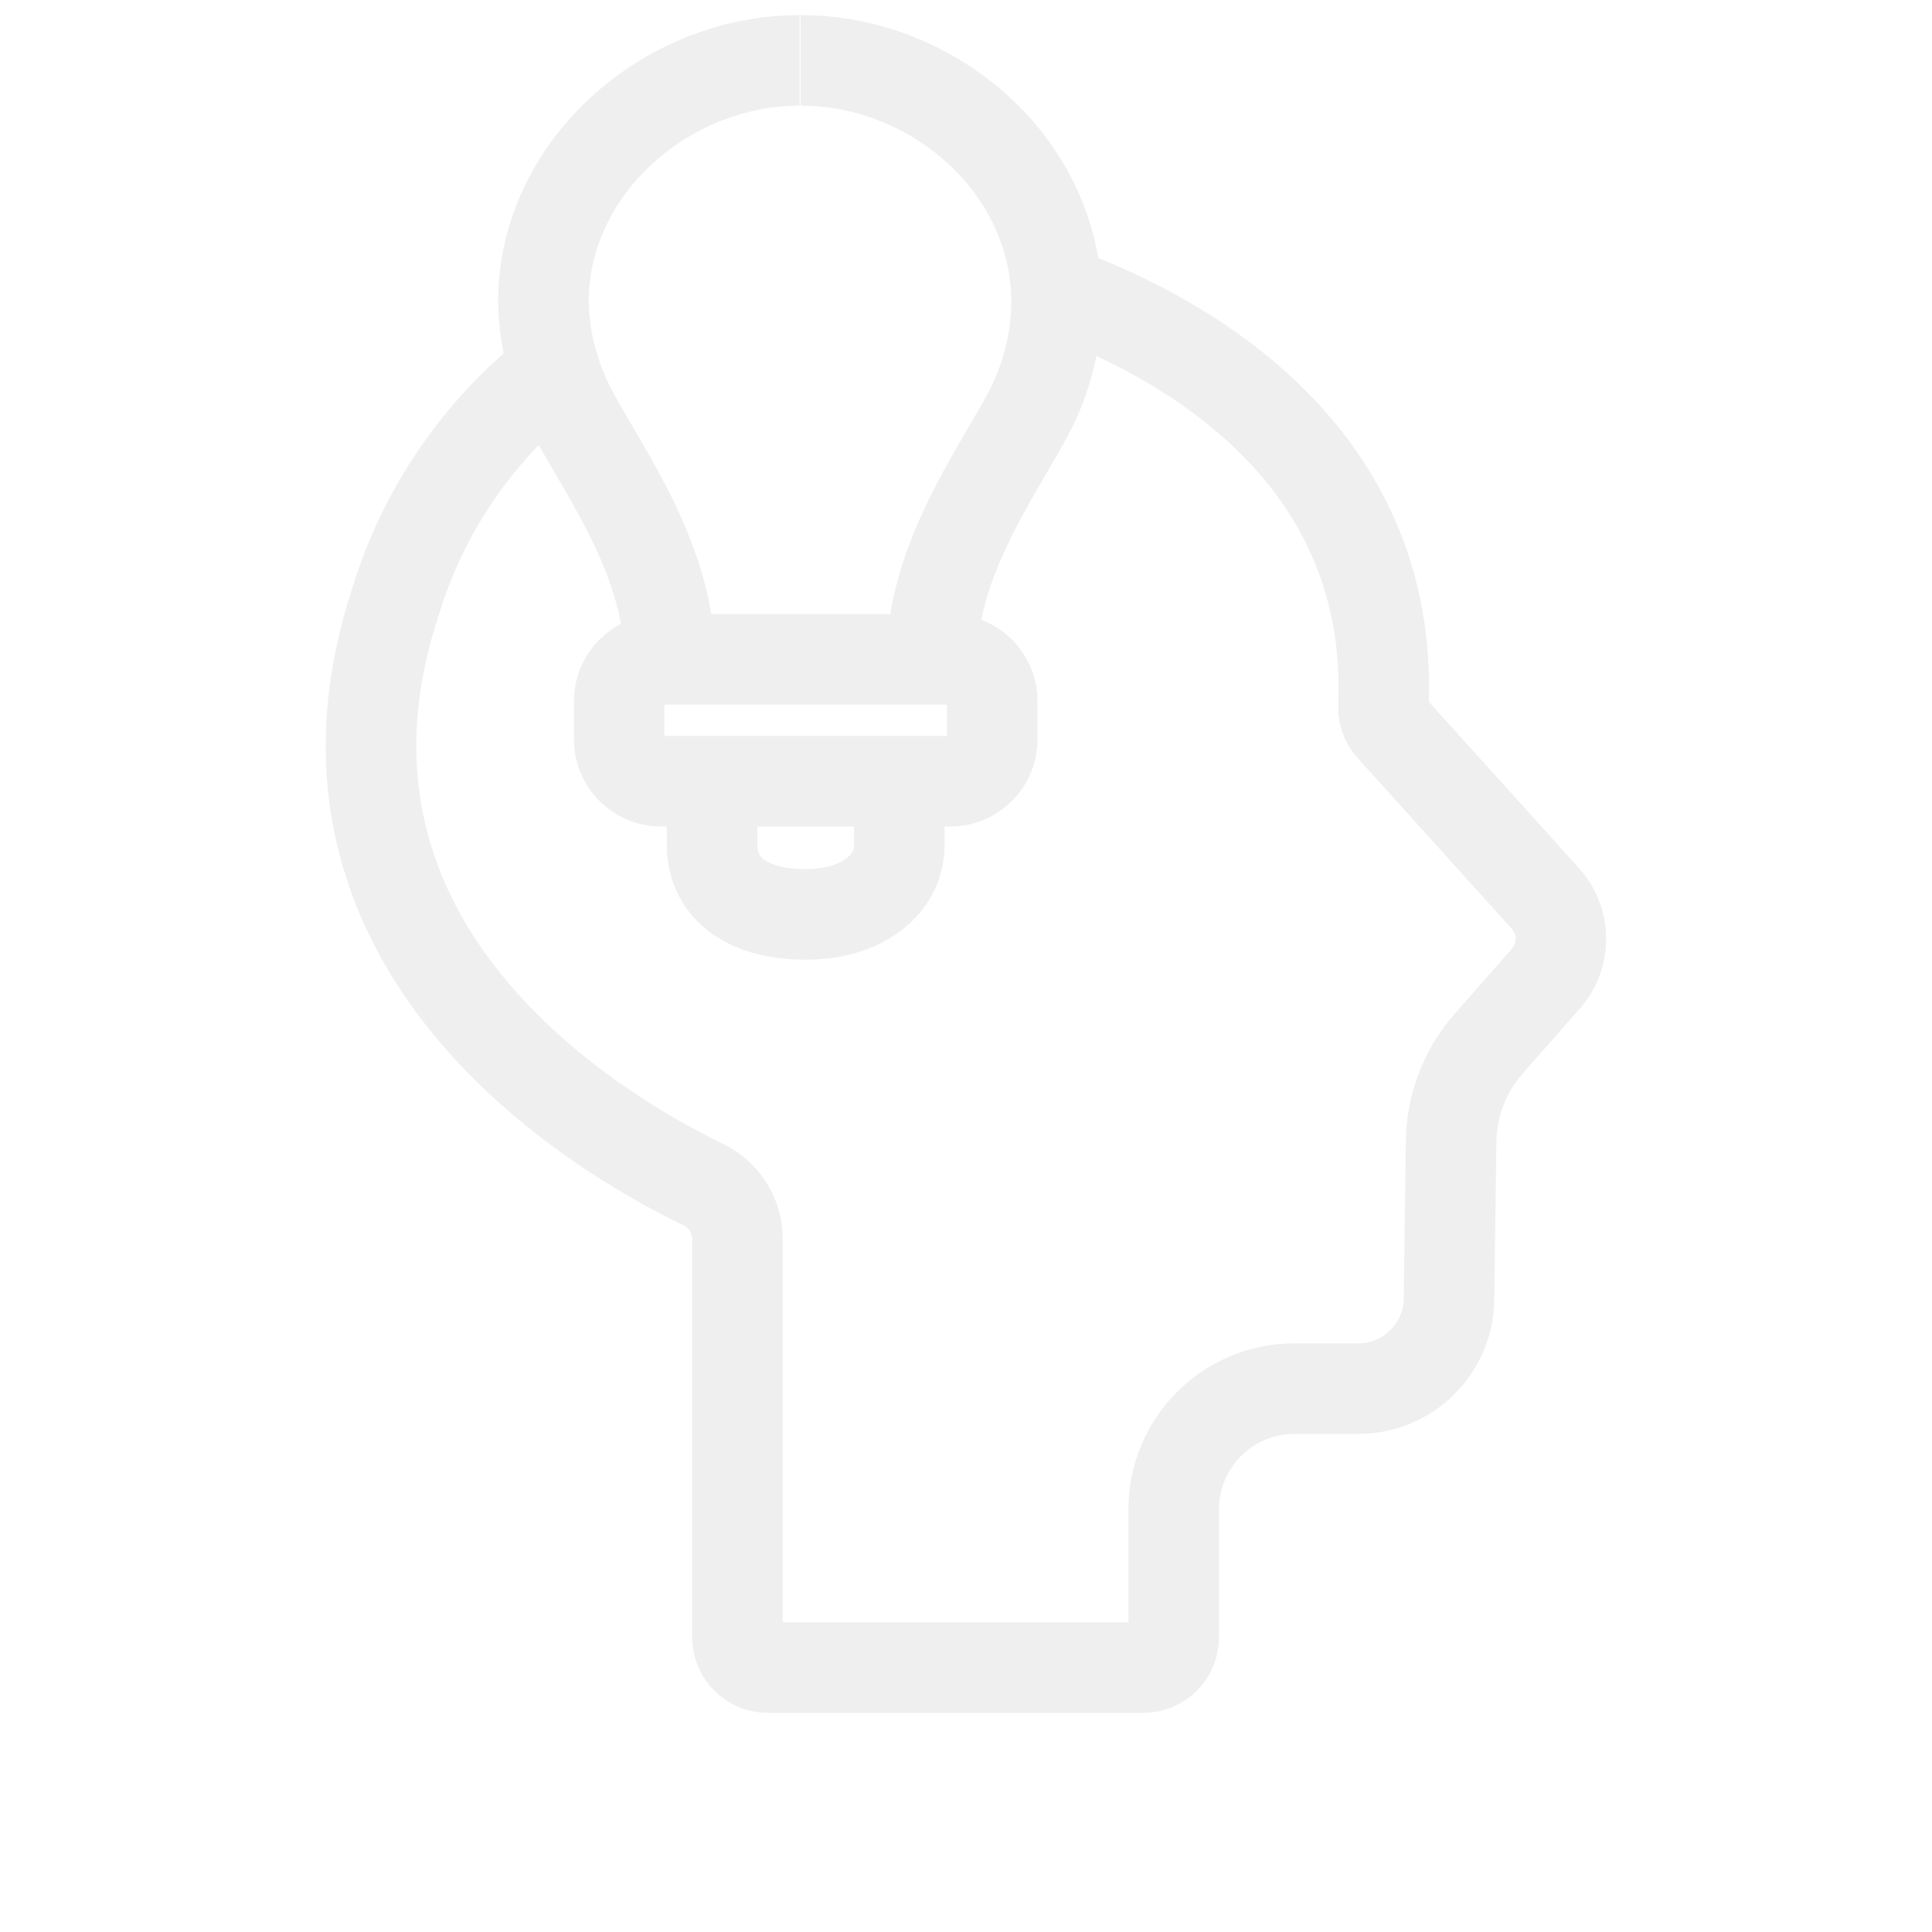
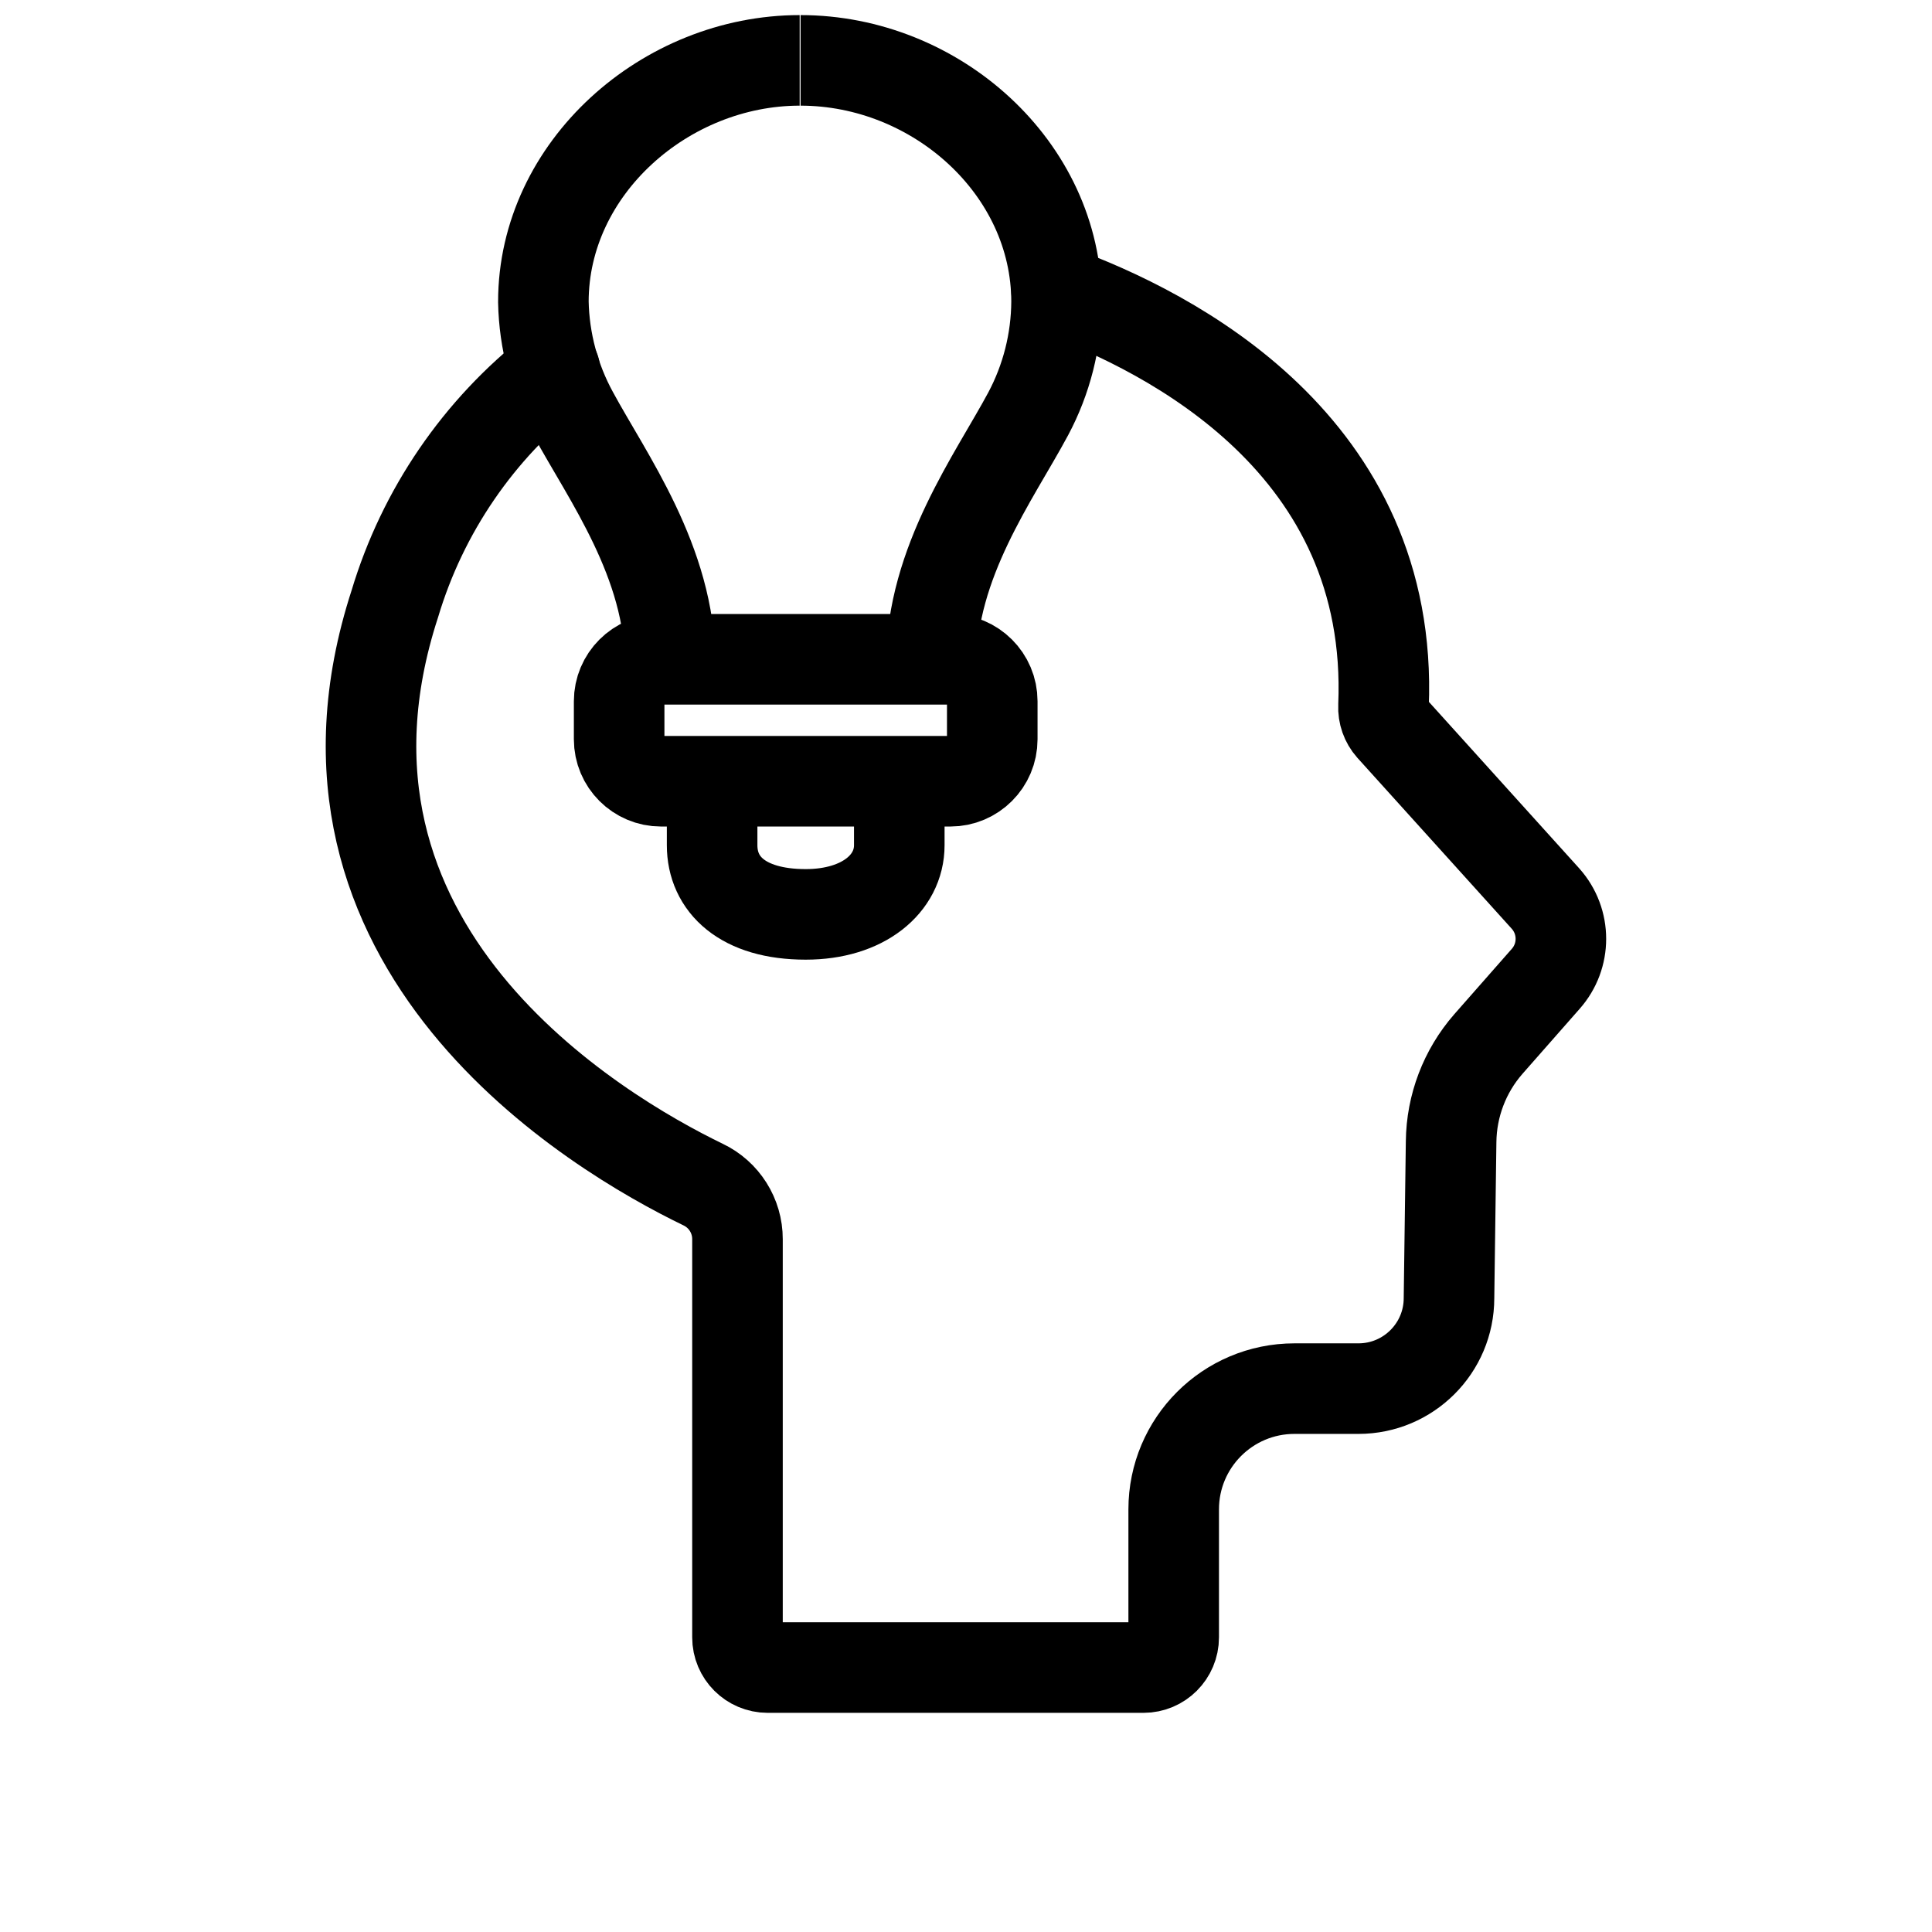
<svg xmlns="http://www.w3.org/2000/svg" width="64px" height="64px" viewBox="0 0 64 64" id="Layer_1" data-name="Layer 1" fill="currentColor">
  <g id="SVGRepo_bgCarrier" stroke-width="0" />
  <g id="SVGRepo_tracerCarrier" stroke-linecap="round" stroke-linejoin="round" />
  <g id="SVGRepo_iconCarrier">
-     <path d="M35,9.62C38.79,11,46.19,14.76,45.83,23.39a1,1,0,0,0,.25.71l5.12,5.67a2,2,0,0,1,0,2.66l-1.9,2.16a5,5,0,0,0-1.23,3.23L48,43a3,3,0,0,1-3,3l-2.12,0a4,4,0,0,0-4,4v4.24a1,1,0,0,1-1,1H25.43a1,1,0,0,1-1-1V41.05a2,2,0,0,0-1.14-1.81C19.74,37.52,9.37,31.4,13.08,20a15.46,15.46,0,0,1,5.3-7.75" fill="none" stroke="#efefef" stroke-linecap="round" stroke-miterlimit="10" stroke-width="3" />
-     <path d="M22.2,22c0-3.38-2.08-6.2-3.21-8.29A8.06,8.06,0,0,1,18,10c0-4.44,4.05-8,8.49-8" fill="none" stroke="#efefef" stroke-miterlimit="10" stroke-width="3" />
-     <path d="M30.85,22c0-3.38,2.09-6.2,3.21-8.29A8,8,0,0,0,35,10c0-4.44-4-8-8.48-8" fill="none" stroke="#efefef" stroke-miterlimit="10" stroke-width="3" />
-     <rect x="20.51" y="21.84" width="12.36" height="4.04" rx="1.39" fill="none" stroke="#efefef" stroke-miterlimit="10" stroke-width="3" />
-     <path d="M29.79,25.88V28c0,1.27-1.19,2.29-3.1,2.29-2.1,0-3.1-1-3.1-2.29V25.88" fill="none" stroke="#efefef" stroke-miterlimit="10" stroke-width="3" />
+     <path d="M35,9.62C38.79,11,46.19,14.76,45.83,23.39a1,1,0,0,0,.25.71l5.12,5.67a2,2,0,0,1,0,2.66l-1.9,2.16a5,5,0,0,0-1.23,3.23L48,43a3,3,0,0,1-3,3l-2.12,0a4,4,0,0,0-4,4v4.24a1,1,0,0,1-1,1H25.43a1,1,0,0,1-1-1V41.05a2,2,0,0,0-1.14-1.81C19.74,37.52,9.37,31.4,13.08,20a15.46,15.46,0,0,1,5.3-7.75" fill="none" stroke="currentColor" stroke-linecap="round" stroke-miterlimit="10" stroke-width="3" />
+     <path d="M22.2,22c0-3.38-2.08-6.2-3.21-8.29A8.06,8.06,0,0,1,18,10c0-4.44,4.05-8,8.49-8" fill="none" stroke="currentColor" stroke-miterlimit="10" stroke-width="3" />
+     <path d="M30.85,22c0-3.38,2.09-6.2,3.21-8.29A8,8,0,0,0,35,10c0-4.44-4-8-8.48-8" fill="none" stroke="currentColor" stroke-miterlimit="10" stroke-width="3" />
+     <rect x="20.51" y="21.84" width="12.36" height="4.04" rx="1.39" fill="none" stroke="currentColor" stroke-miterlimit="10" stroke-width="3" />
+     <path d="M29.79,25.88V28c0,1.27-1.19,2.29-3.1,2.29-2.1,0-3.1-1-3.1-2.29V25.88" fill="none" stroke="currentColor" stroke-miterlimit="10" stroke-width="3" />
  </g>
</svg>
